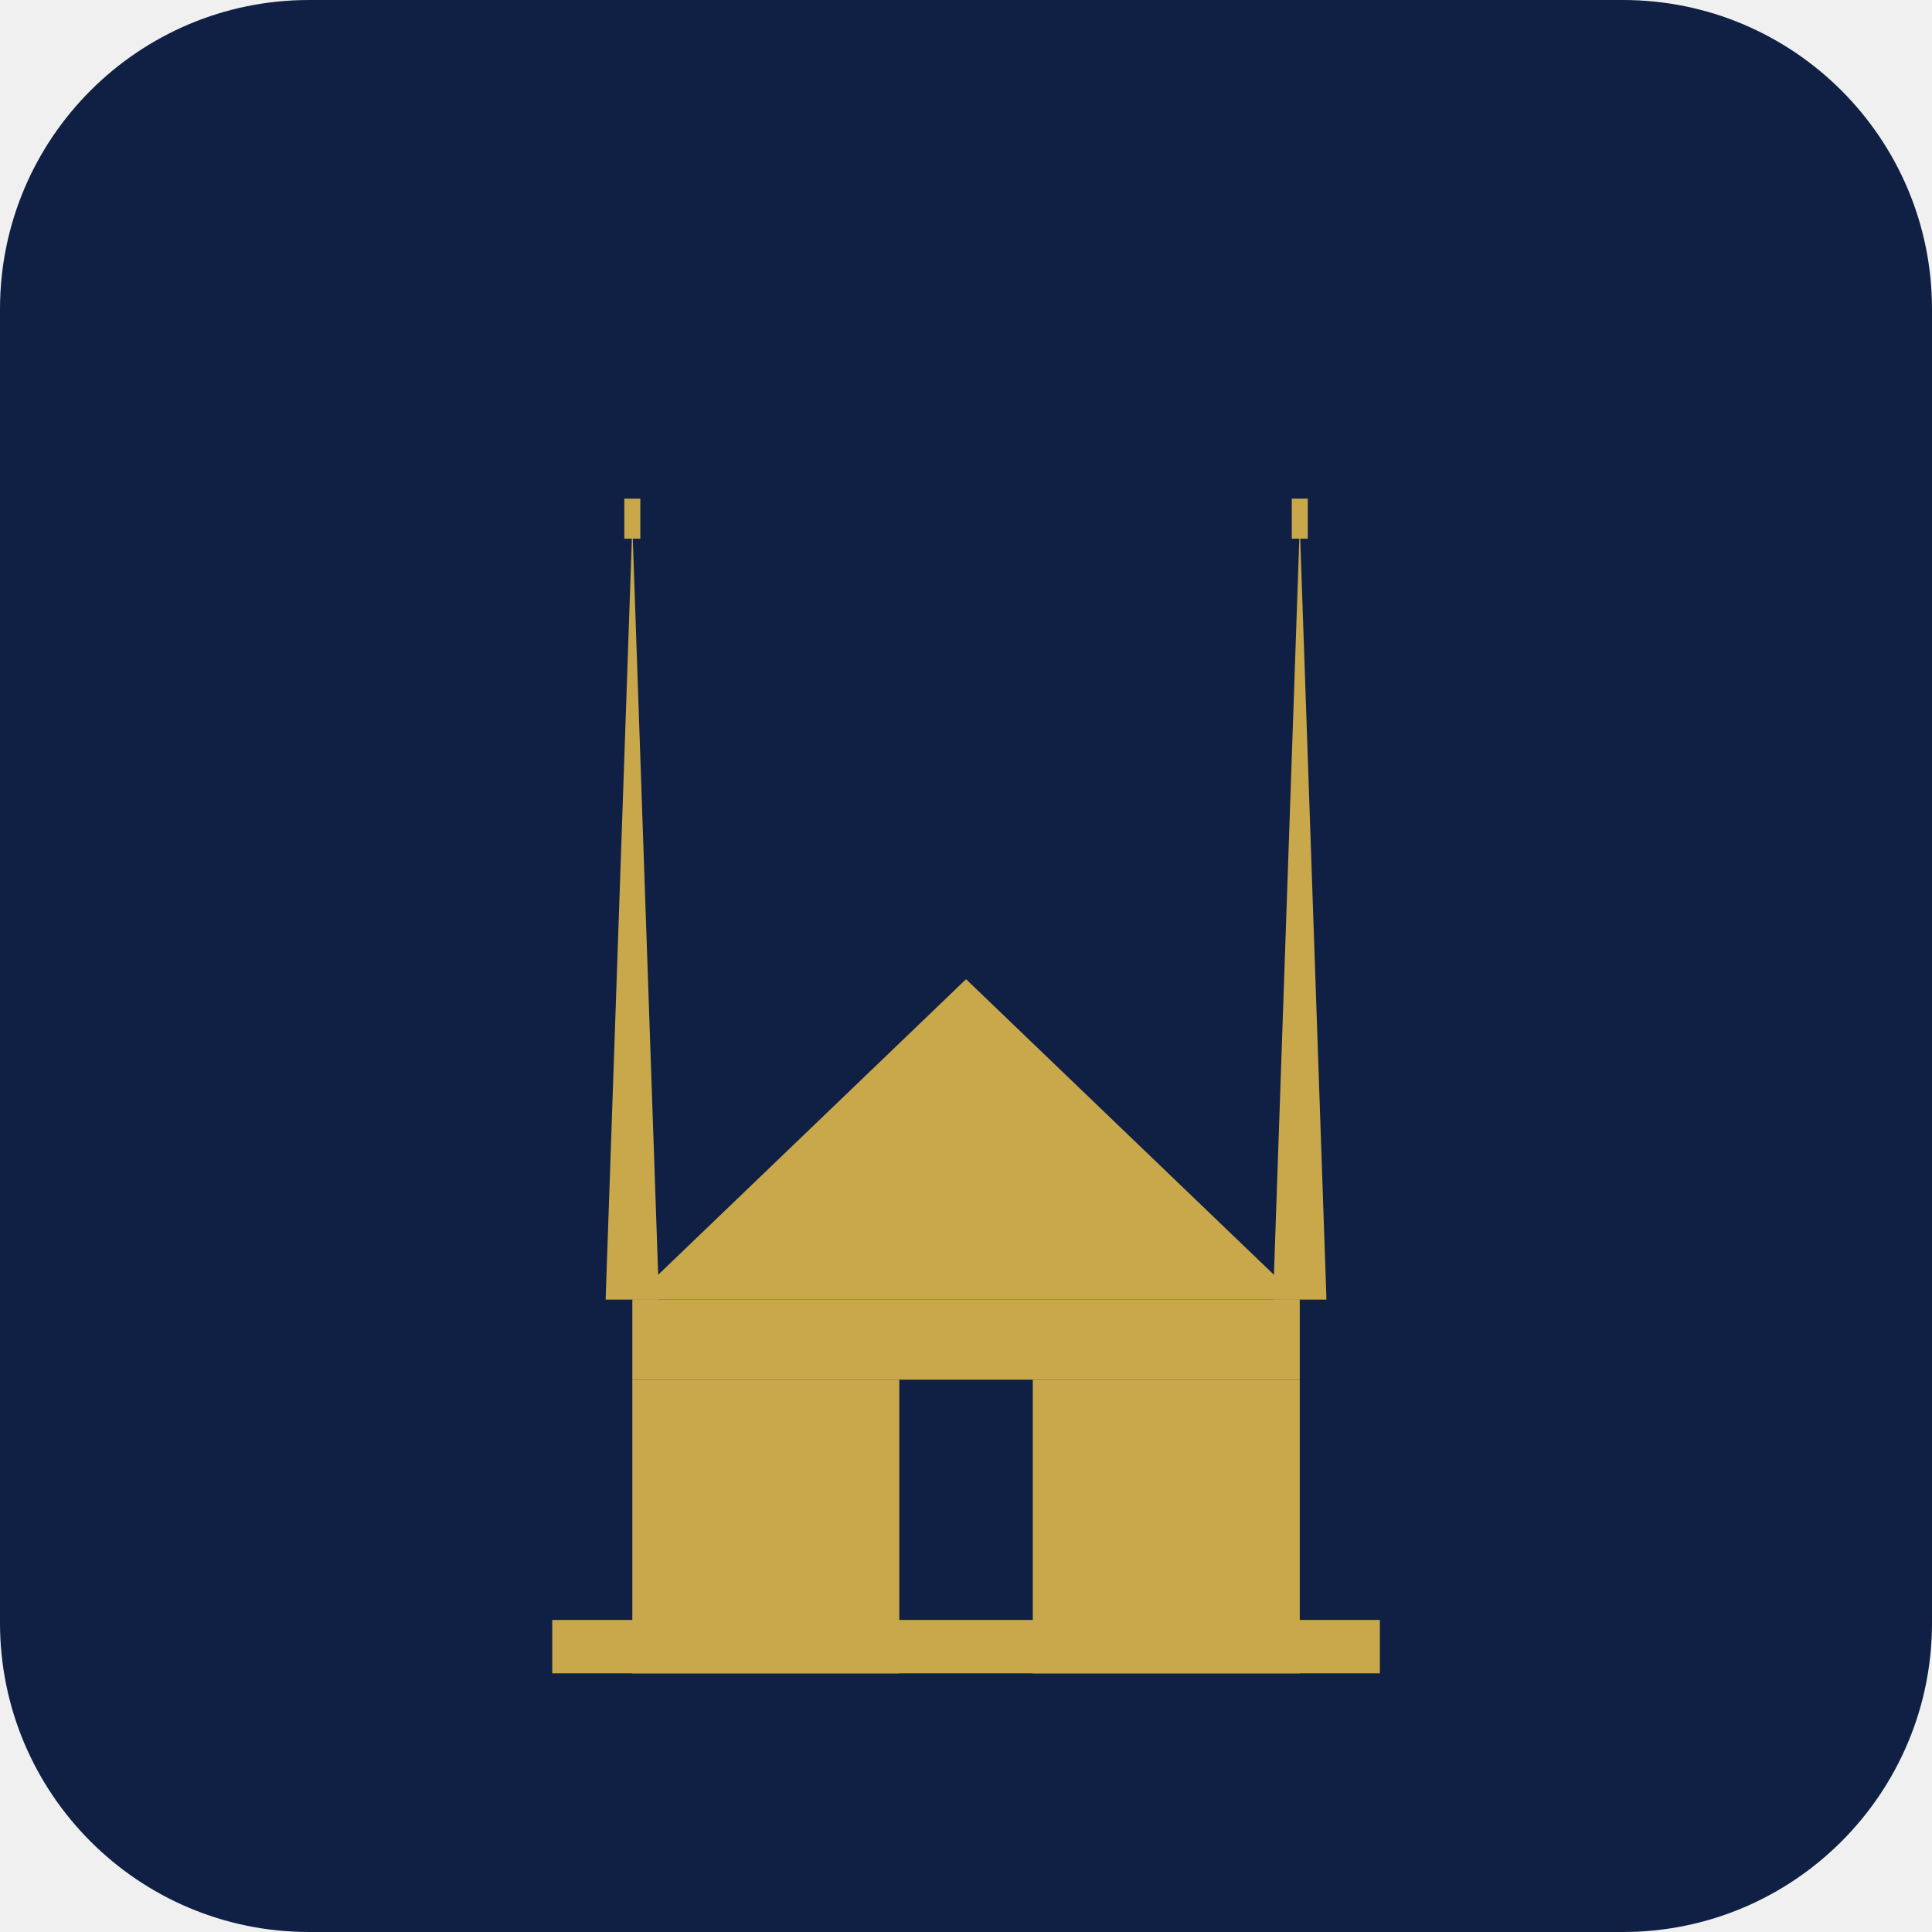
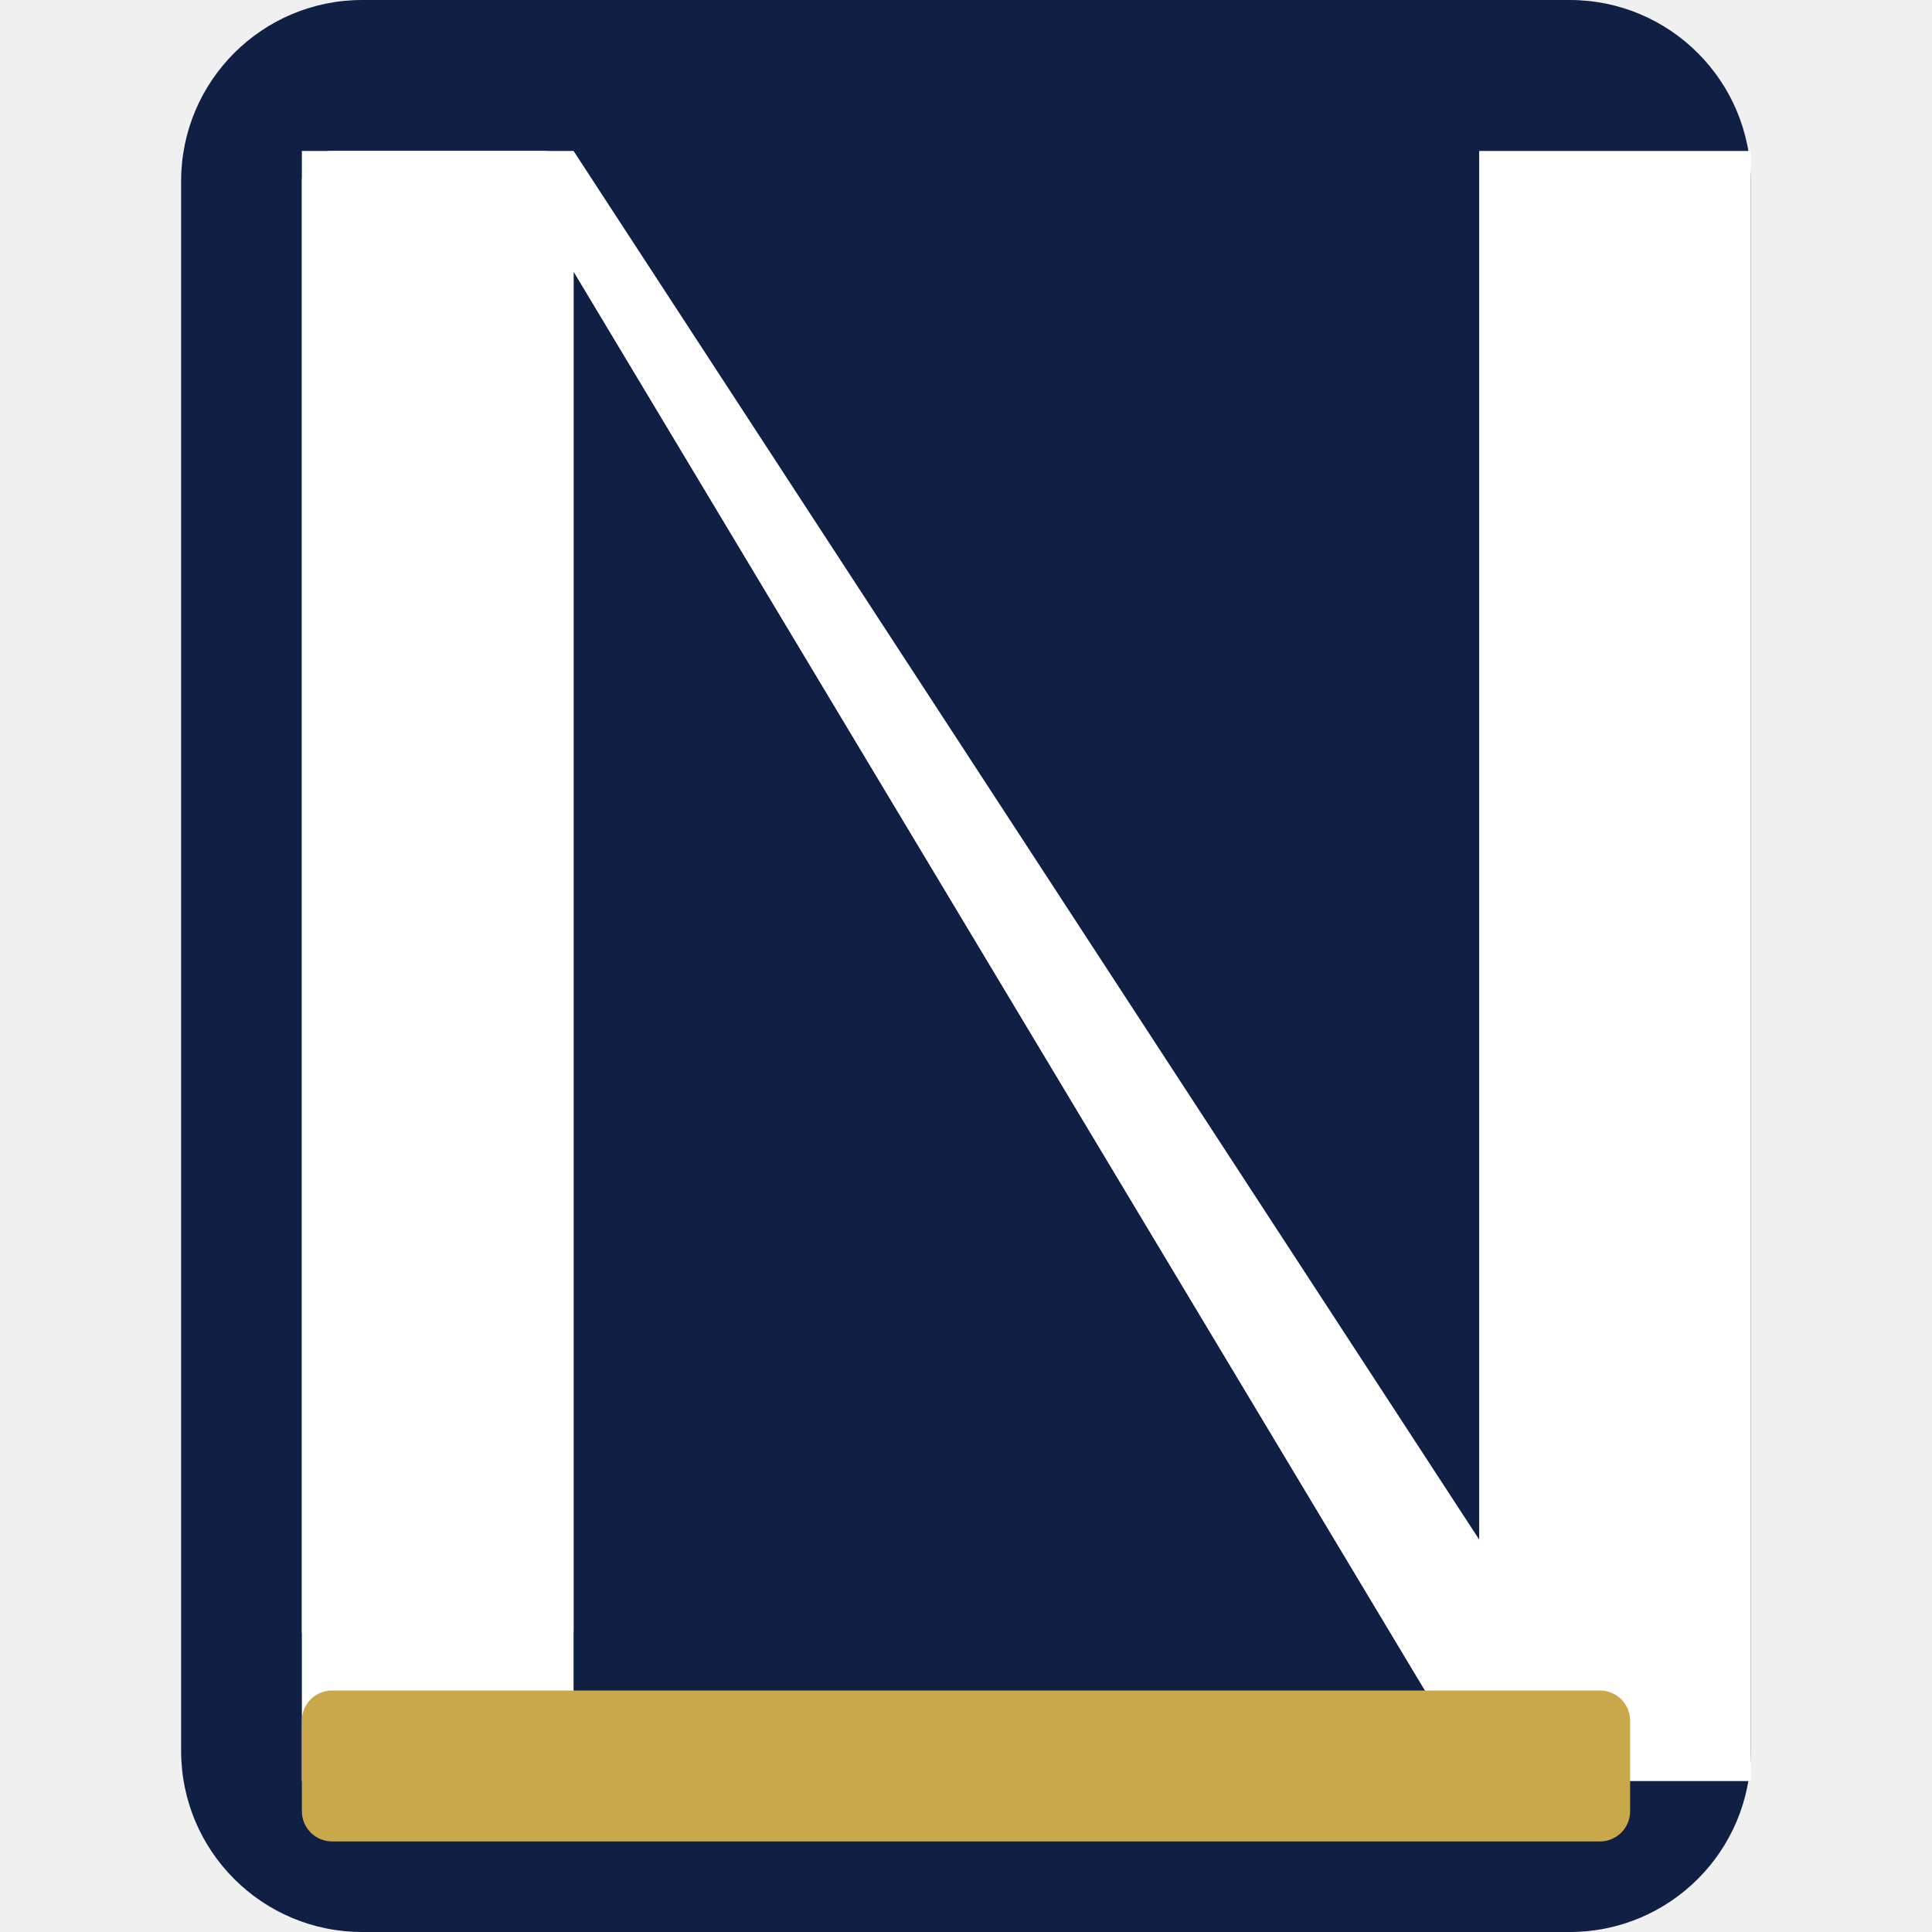
- <svg xmlns="http://www.w3.org/2000/svg" width="96" height="96" viewBox="0 0 96 96">
-   <rect width="96" height="96" rx="15.36" fill="#0F2044" />
-   <g transform="translate(31.42,43.35) scale(0.6633)" fill="#C9A84C">
-     <rect x="0" y="38" width="20" height="22" />
-     <rect x="30" y="38" width="20" height="22" />
-     <rect x="0" y="32" width="50" height="6" />
-     <polygon points="0,32 50,32 25,8" />
-     <polygon points="-2,32 2,32 0,-26" />
-     <rect x="-0.6" y="-28" width="1.2" height="3" />
-     <polygon points="48,32 52,32 50,-26" />
-     <rect x="49.4" y="-28" width="1.2" height="3" />
-     <rect x="-6" y="56" width="62" height="4" />
-   </g>
+ <svg xmlns="http://www.w3.org/2000/svg" width="32" height="32" viewBox="0 0 52 64" fill="none">
+   <rect width="52" height="64" fill="#0F2044" rx="6" />
+   <rect x="4" y="5" width="9" height="50" fill="white" rx="1" />
+   <polygon points="13,5 43,51 43,5 52,5 52,59 43,59 13,9 13,59 4,59 4,5" fill="white" />
+   <rect x="4" y="56" width="44" height="5" fill="#C9A84C" rx="1" />
</svg>
